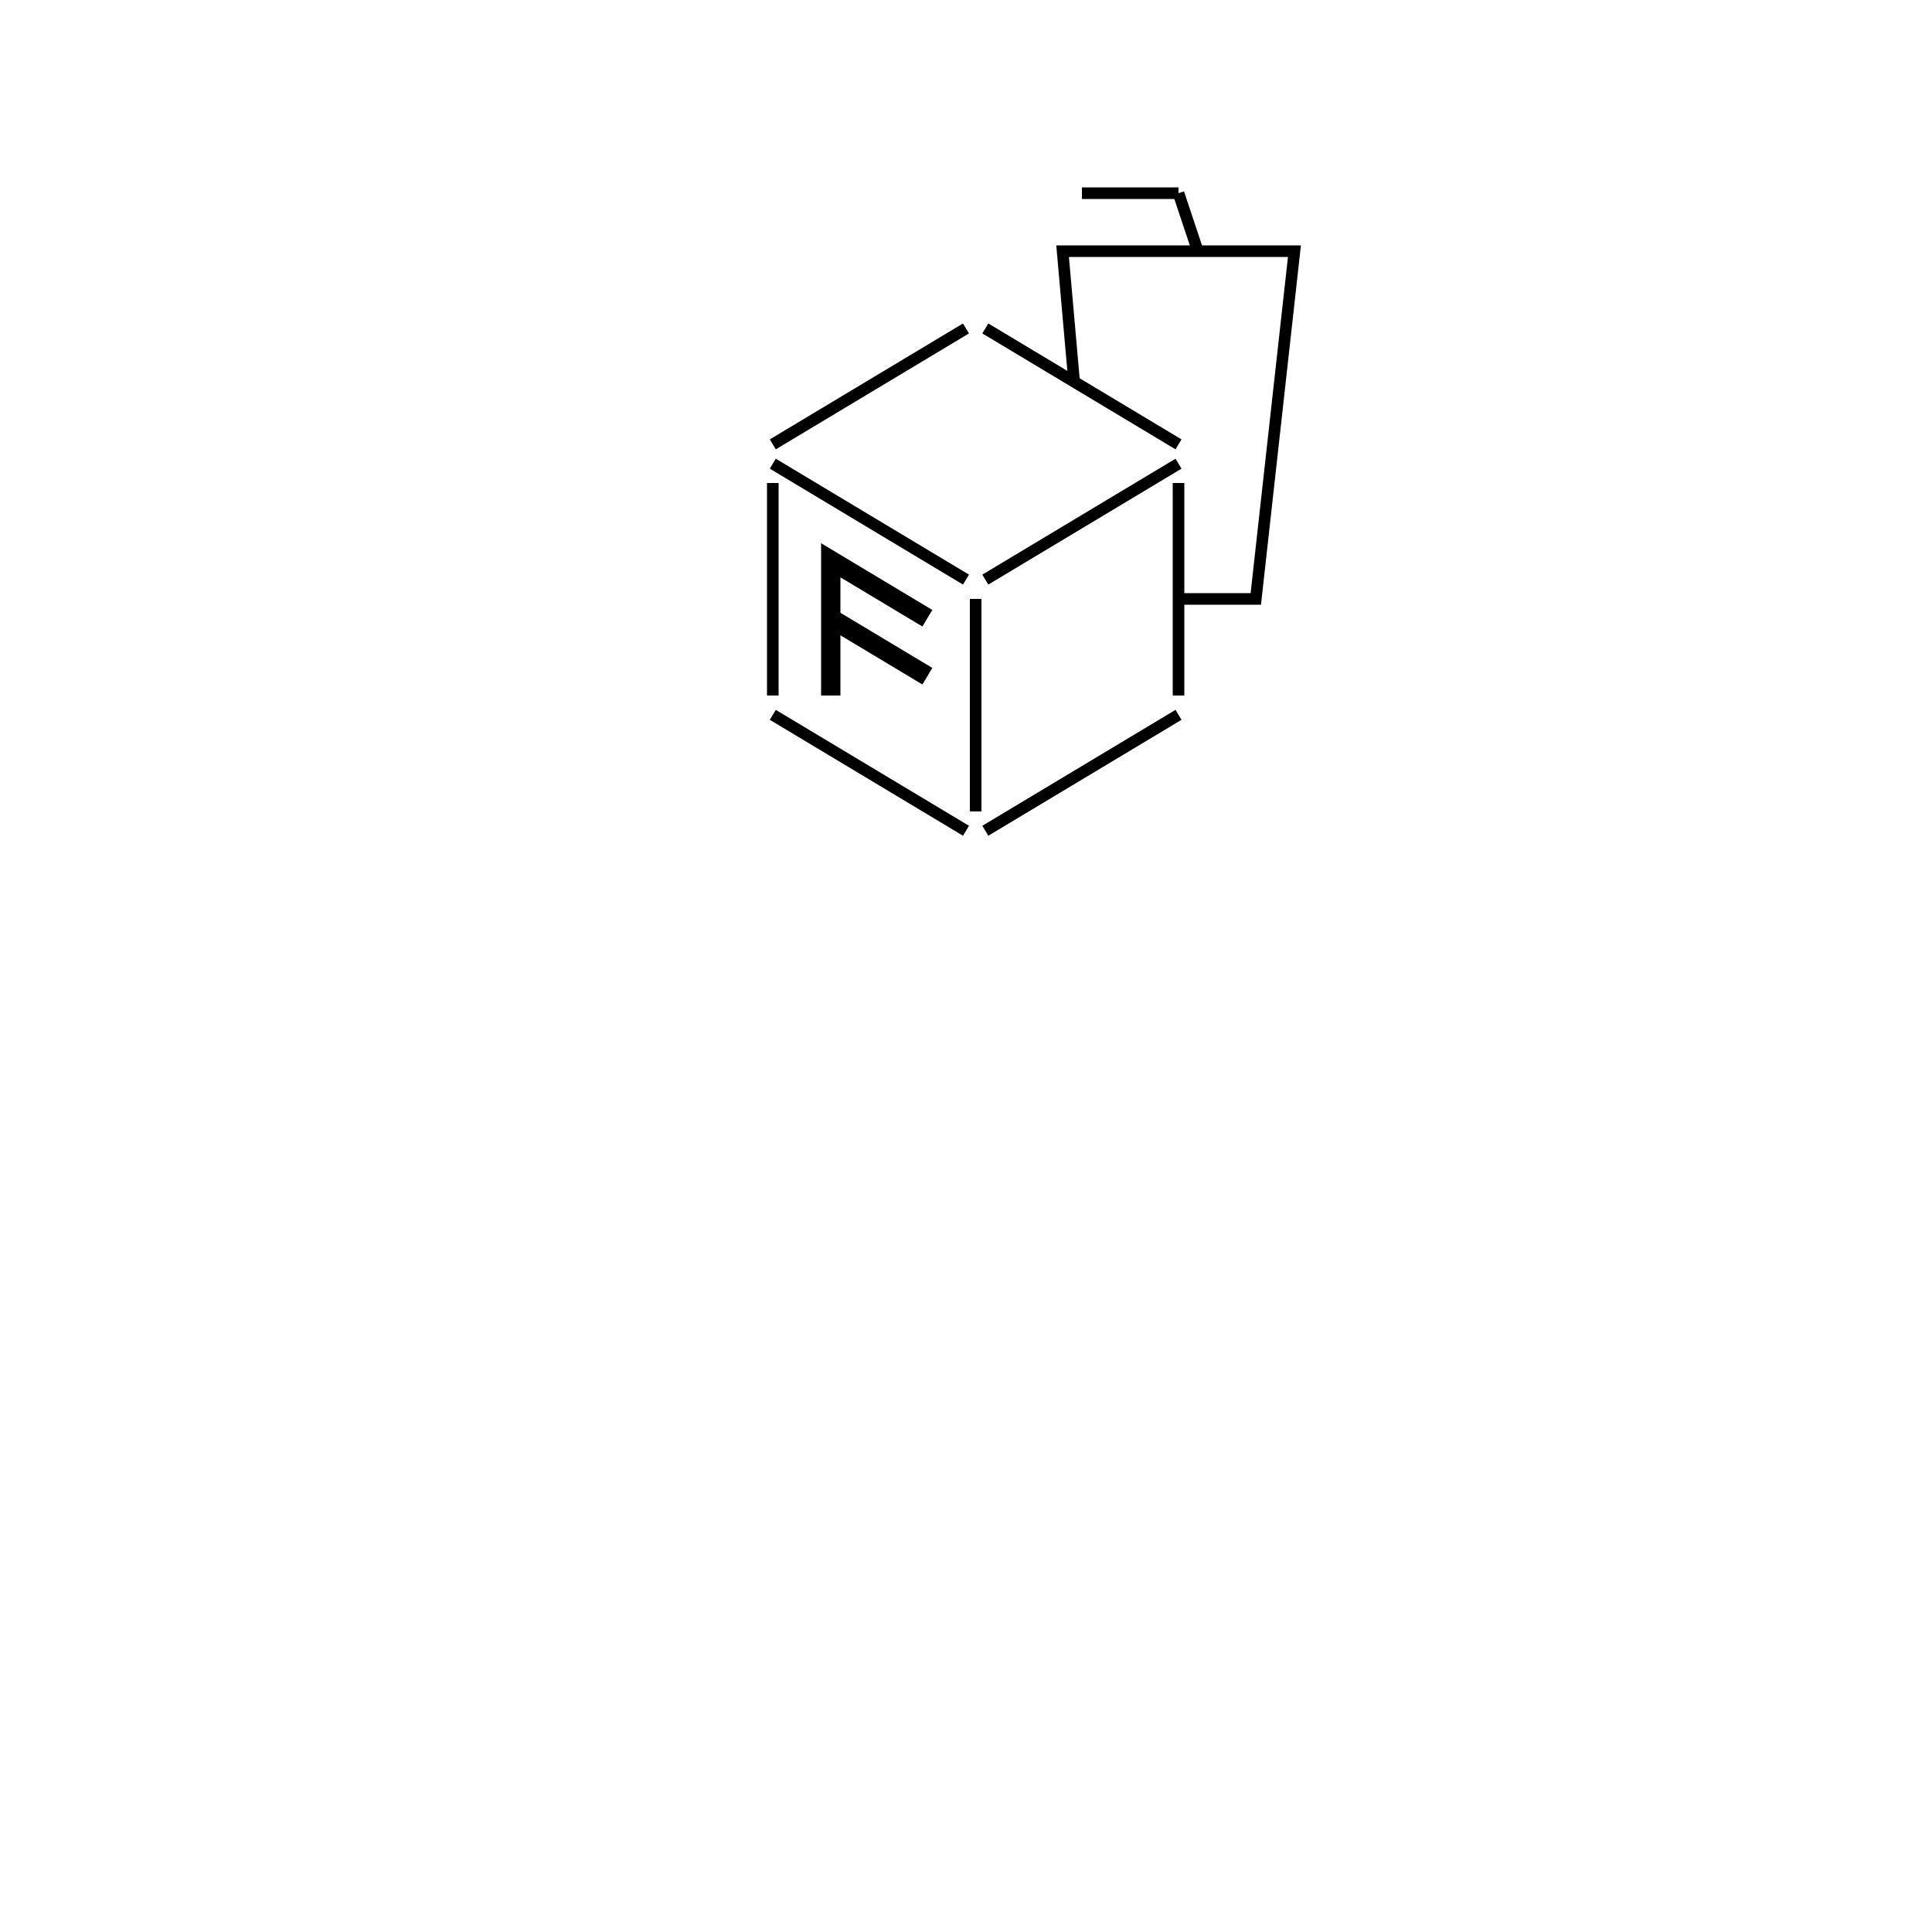
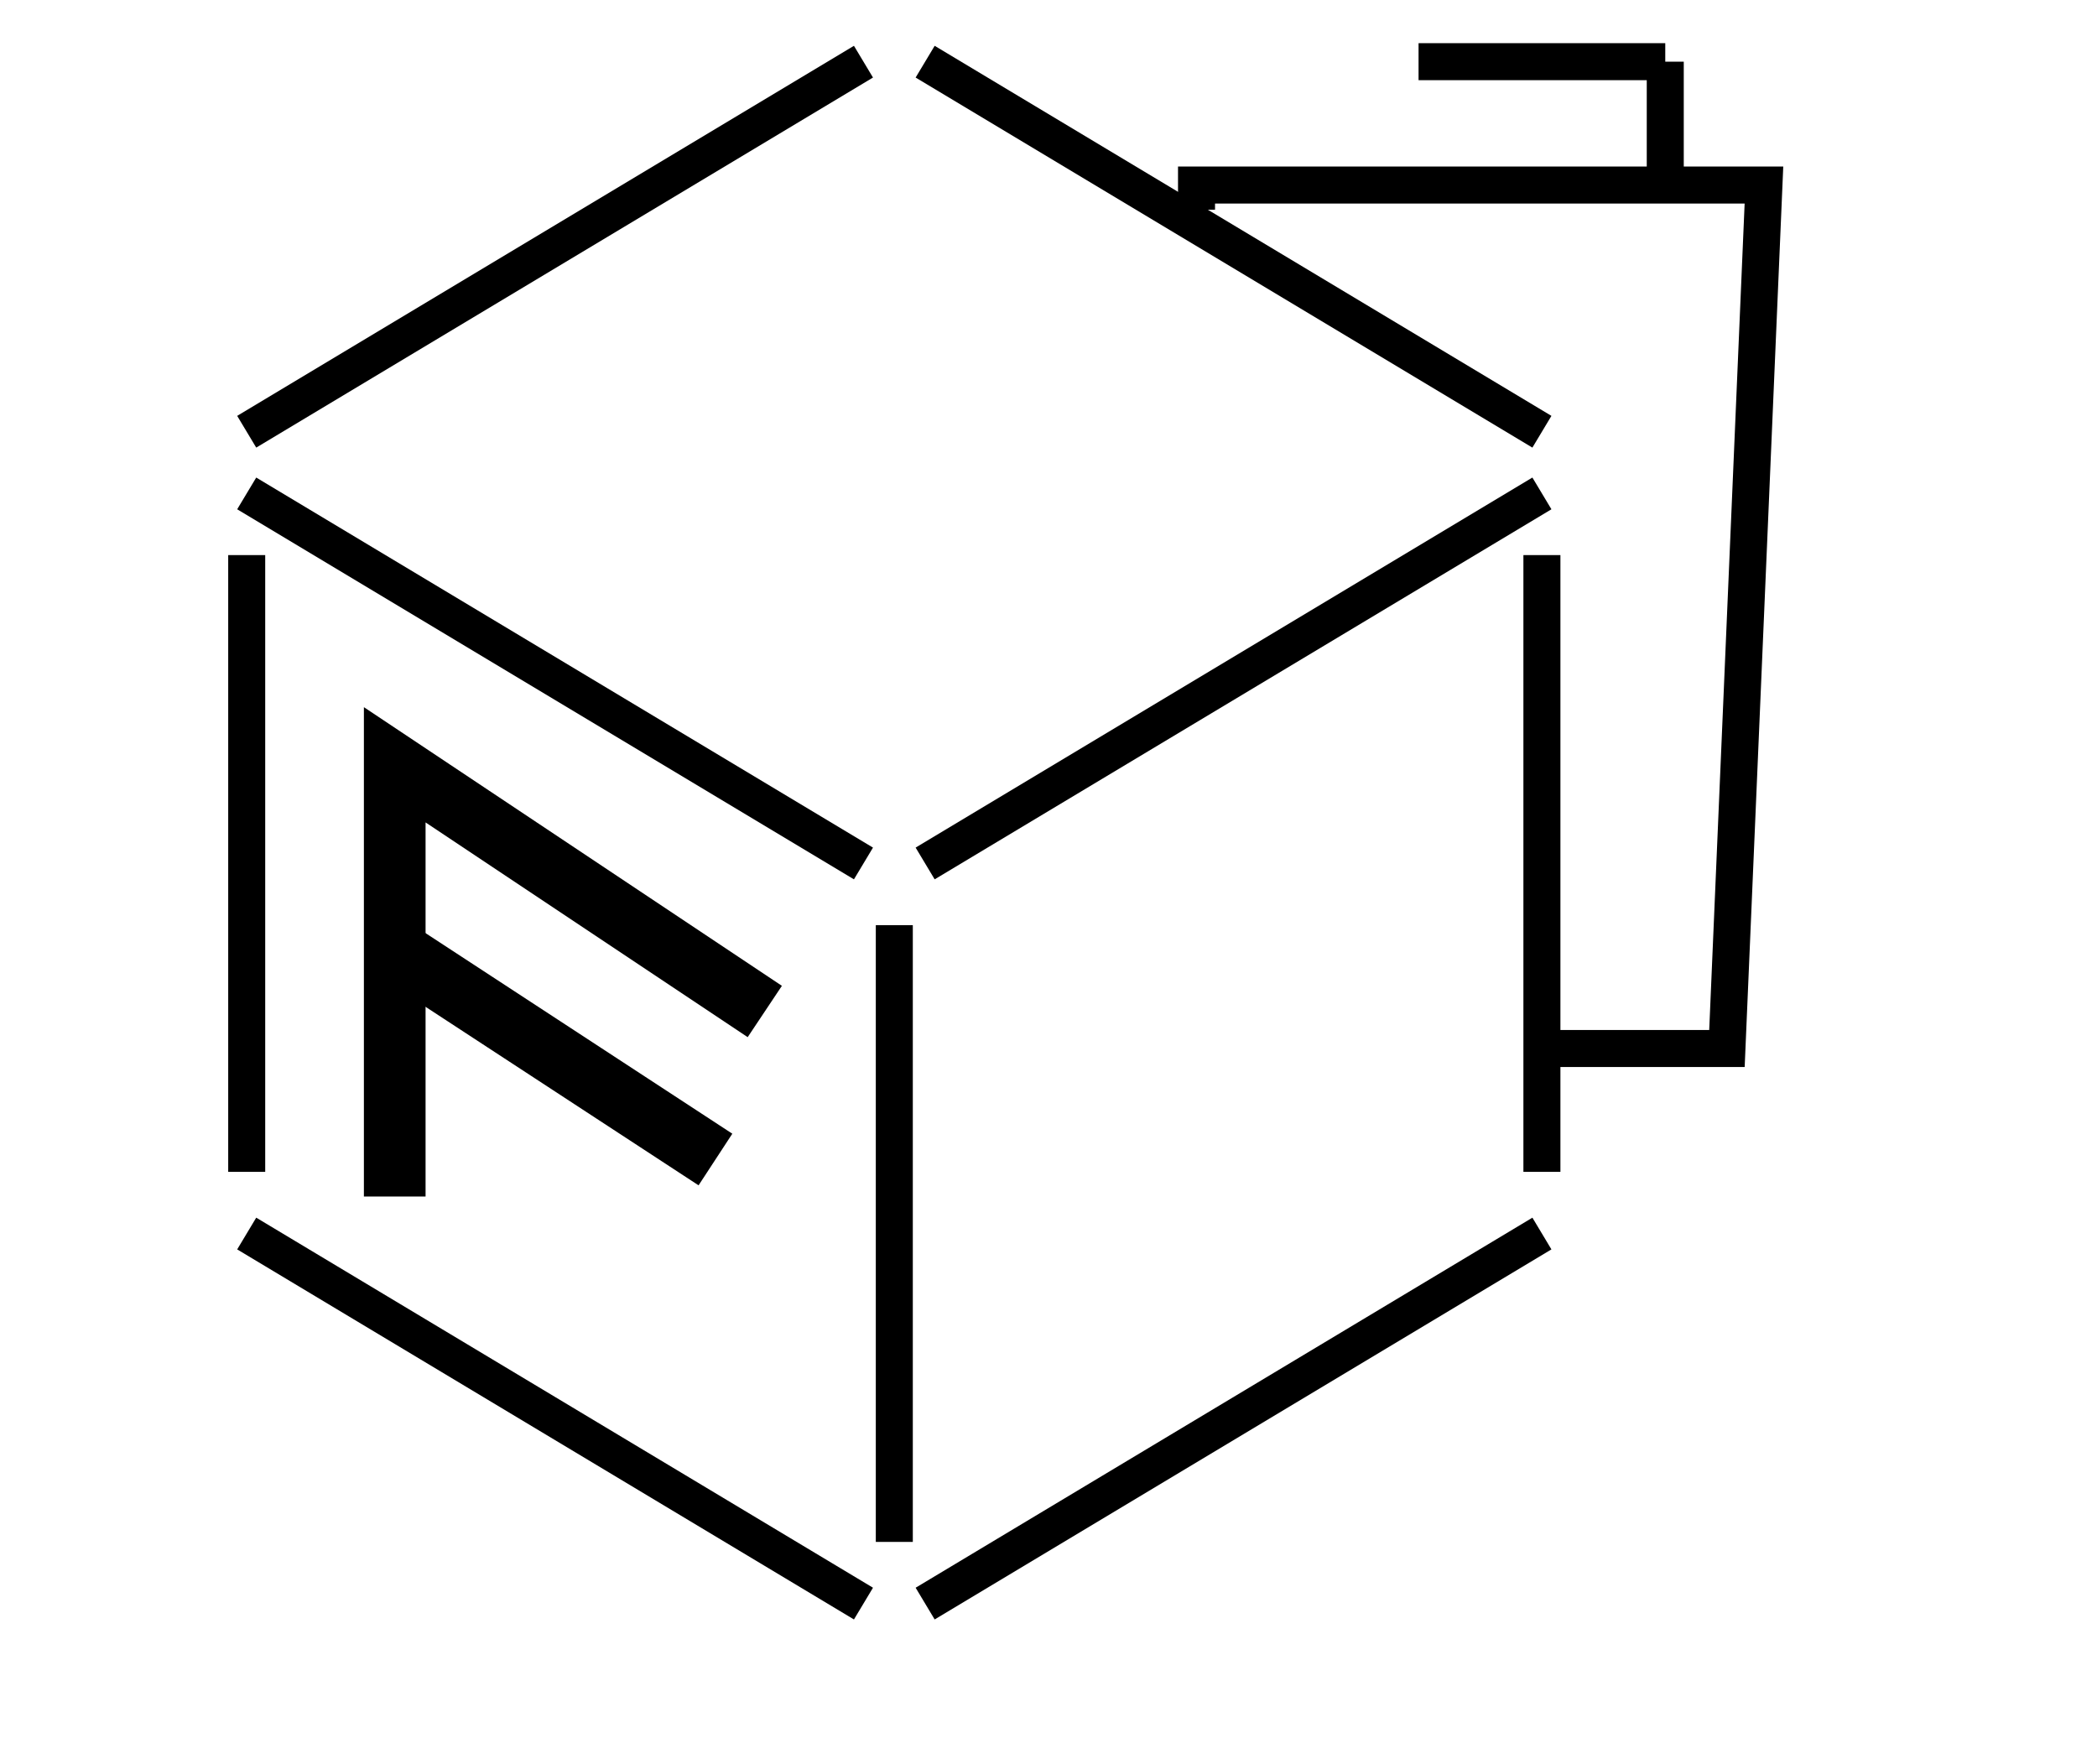
- <svg xmlns="http://www.w3.org/2000/svg" version="1.1" height="500" width="500">
+ <svg xmlns="http://www.w3.org/2000/svg" version="1.1" height="143" width="170">

/* top */
- 
- <line x1="200" y1="120" x2="250" y2="150" style="stroke:black;stroke-width:3;" />
-   <line x1="255" y1="150" x2="305" y2="120" style="stroke:black;stroke-width:3;" />
-   <line x1="200" y1="115" x2="250" y2="85" style="stroke:black;stroke-width:3;" />
-   <line x1="255" y1="85" x2="305" y2="115" style="stroke:black;stroke-width:3;" />
+ /* x+50 y+20*/
+ <line x1="20" y1="40" x2="70" y2="70" style="stroke:black;stroke-width:3;" />
+   <line x1="75" y1="70" x2="125" y2="40" style="stroke:black;stroke-width:3;" />
+   <line x1="20" y1="35" x2="70" y2="5" style="stroke:black;stroke-width:3;" />
+   <line x1="75" y1="5" x2="125" y2="35" style="stroke:black;stroke-width:3;" />

/* vertical lines */
- 
- <line x1="200" y1="125" x2="200" y2="180" style="stroke:black;stroke-width:3;" />
-   <line x1="252.5" y1="155" x2="252.5" y2="210" style="stroke:black;stroke-width:3;" />
-   <line x1="305" y1="125" x2="305" y2="180" style="stroke:black;stroke-width:3;" />
+ /* y+50 */
+ <line x1="20" y1="45" x2="20" y2="95" style="stroke:black;stroke-width:3;" />
+   <line x1="72.5" y1="75" x2="72.5" y2="125" style="stroke:black;stroke-width:3;" />
+   <line x1="125" y1="45" x2="125" y2="95" style="stroke:black;stroke-width:3;" />

/* bottom */

- <line x1="200" y1="185" x2="250" y2="215" style="stroke:black;stroke-width:3;" />
-   <line x1="255" y1="215" x2="305" y2="185" style="stroke:black;stroke-width:3;" />
+ <line x1="20" y1="100" x2="70" y2="130" style="stroke:black;stroke-width:3;" />
+   <line x1="75" y1="130" x2="125" y2="100" style="stroke:black;stroke-width:3;" />
+ 
+ /* F */
+ <path stroke-width="5" fill="none" stroke="black" d="M62 82 L32 62 L32 97" />
+   <line x1="32" y1="77" x2="58" y2="94" style="stroke:black;stroke-width:5;" />


- /* initial F
- line x1="215" y1="145" x2="240" y2="160" style="stroke:black;stroke-width:5;" 
- line x1="215" y1="160" x2="240" y2="175" style="stroke:black;stroke-width:5;" 
- line x1="215" y1="145" x2="215" y2="180" style="stroke:black;stroke-width:5;" */ 
- 
- /* initial cup 
- 
- line x1="305" y1="155" x2="325" y2="155" style="stroke:black;stroke-width:3;" 
- line x1="335" y1="65" x2="325" y2="155" style="stroke:black;stroke-width:3;"
- line x1="275" y1="65" x2="335" y2="65" style="stroke:black;stroke-width:3;" 
- line x1="275" y1="65" x2="278" y2="99" style="stroke:black;stroke-width:3;" */

/* cup */
- 
- <path stroke-width="3" fill="none" stroke="black" d="M278 99 L275 65 L335 65 L325 155 L305 155" />
+ <path stroke-width="3" fill="none" stroke="black" d="M125 85 L140 85 L143 15 L97 15 L97 17" />


/* straw */

- <line x1="310" y1="65" x2="305" y2="50" style="stroke:black;stroke-width:3;" />
-   <line x1="280" y1="50" x2="305" y2="50" style="stroke:black;stroke-width:3;" />
- 
- /* F */
- <path stroke-width="5" fill="none" stroke="black" d="M240 160 L215 145 L215 180" />
-   <line x1="215" y1="160" x2="240" y2="175" style="stroke:black;stroke-width:5;" />
+ <line x1="135" y1="15" x2="135" y2="5" style="stroke:black;stroke-width:3;" />
+   <line x1="115" y1="5" x2="135" y2="5" style="stroke:black;stroke-width:3;" />
</svg>
